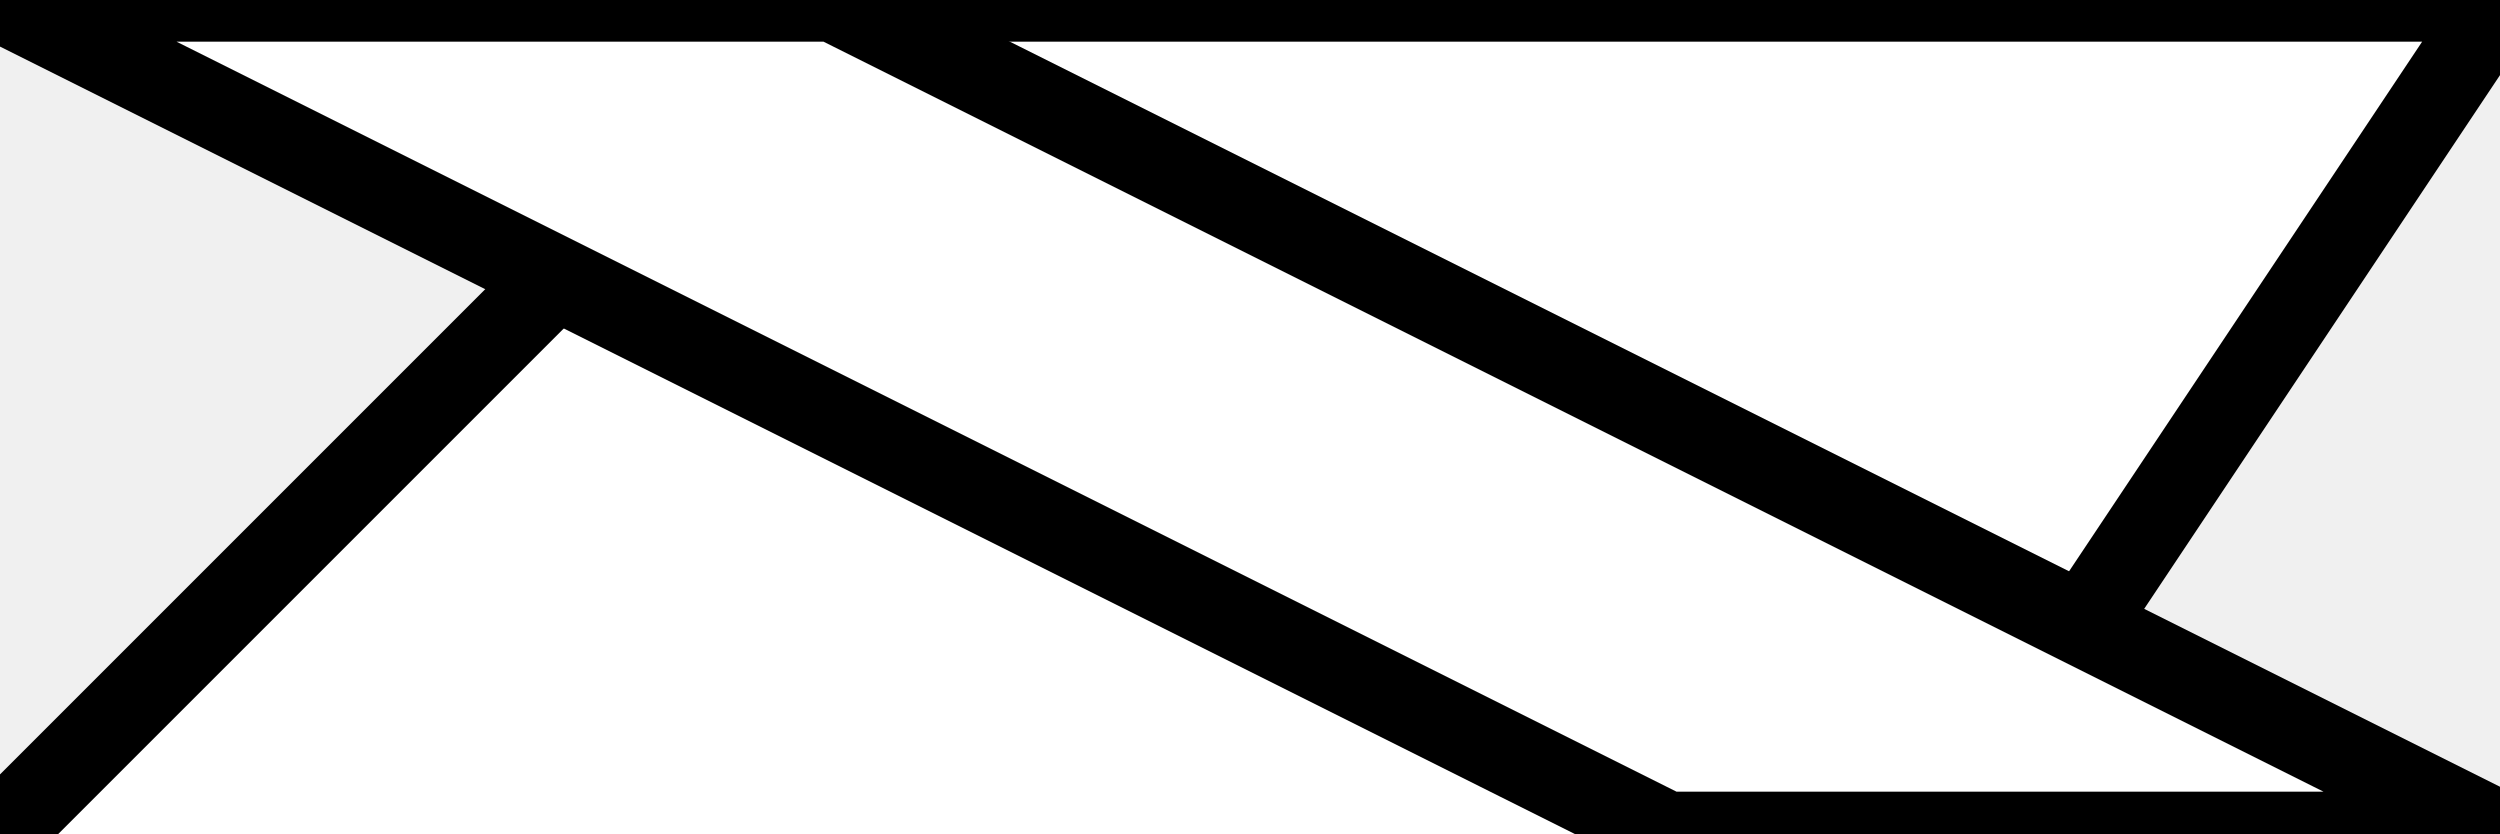
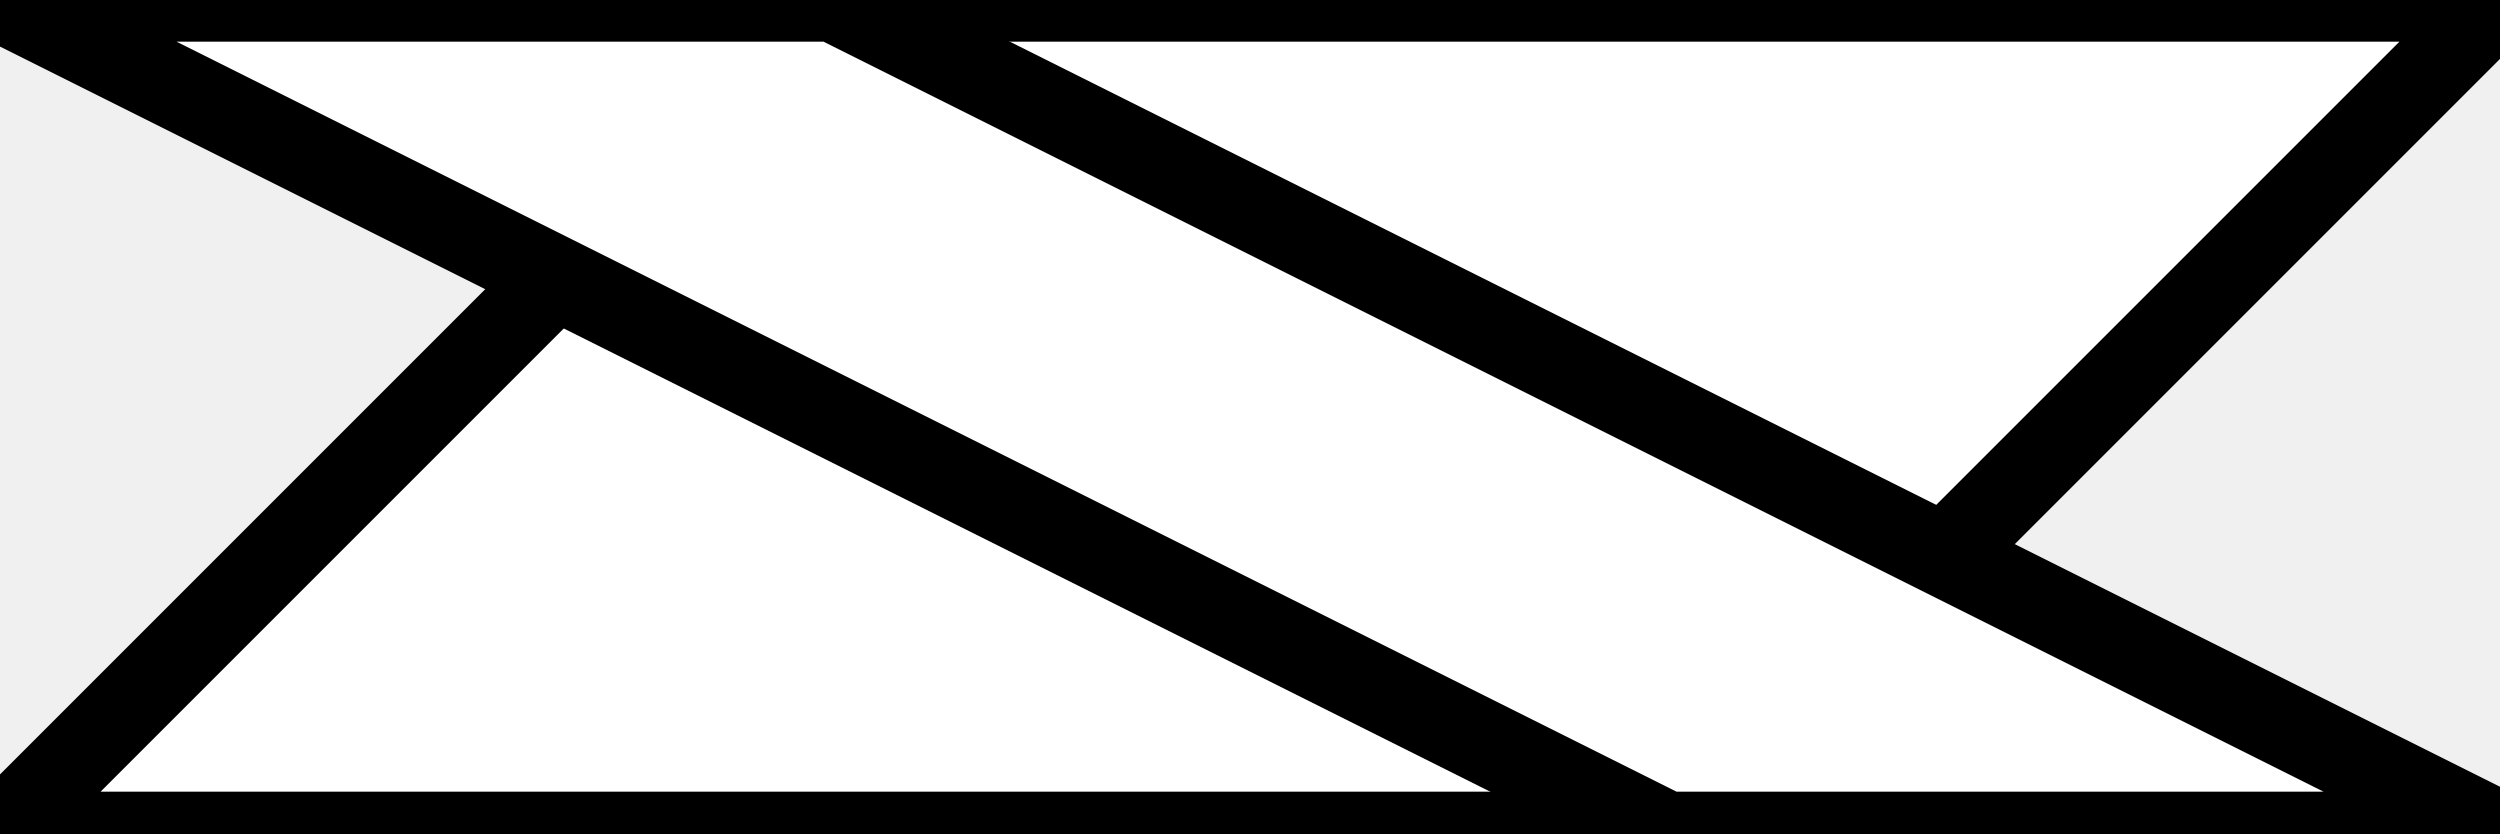
<svg xmlns="http://www.w3.org/2000/svg" viewBox="0 0 300 100">
-   <path stroke="#000" fill="#fff" stroke-width="10" stroke-linecap="round" d="M 100,0 L 300,0 L 100,300 L 0,100 Z" />
+   <path stroke="#000" fill="#fff" stroke-width="10" stroke-linecap="round" d="M 100,0 L 300,0 L 200,100 L 0,100 Z" />
  <path stroke="#000" fill="#fff" stroke-width="10" stroke-linecap="round" d="M 0,0 L 100,0 L 300,100 L 200,100 Z" />
</svg>
